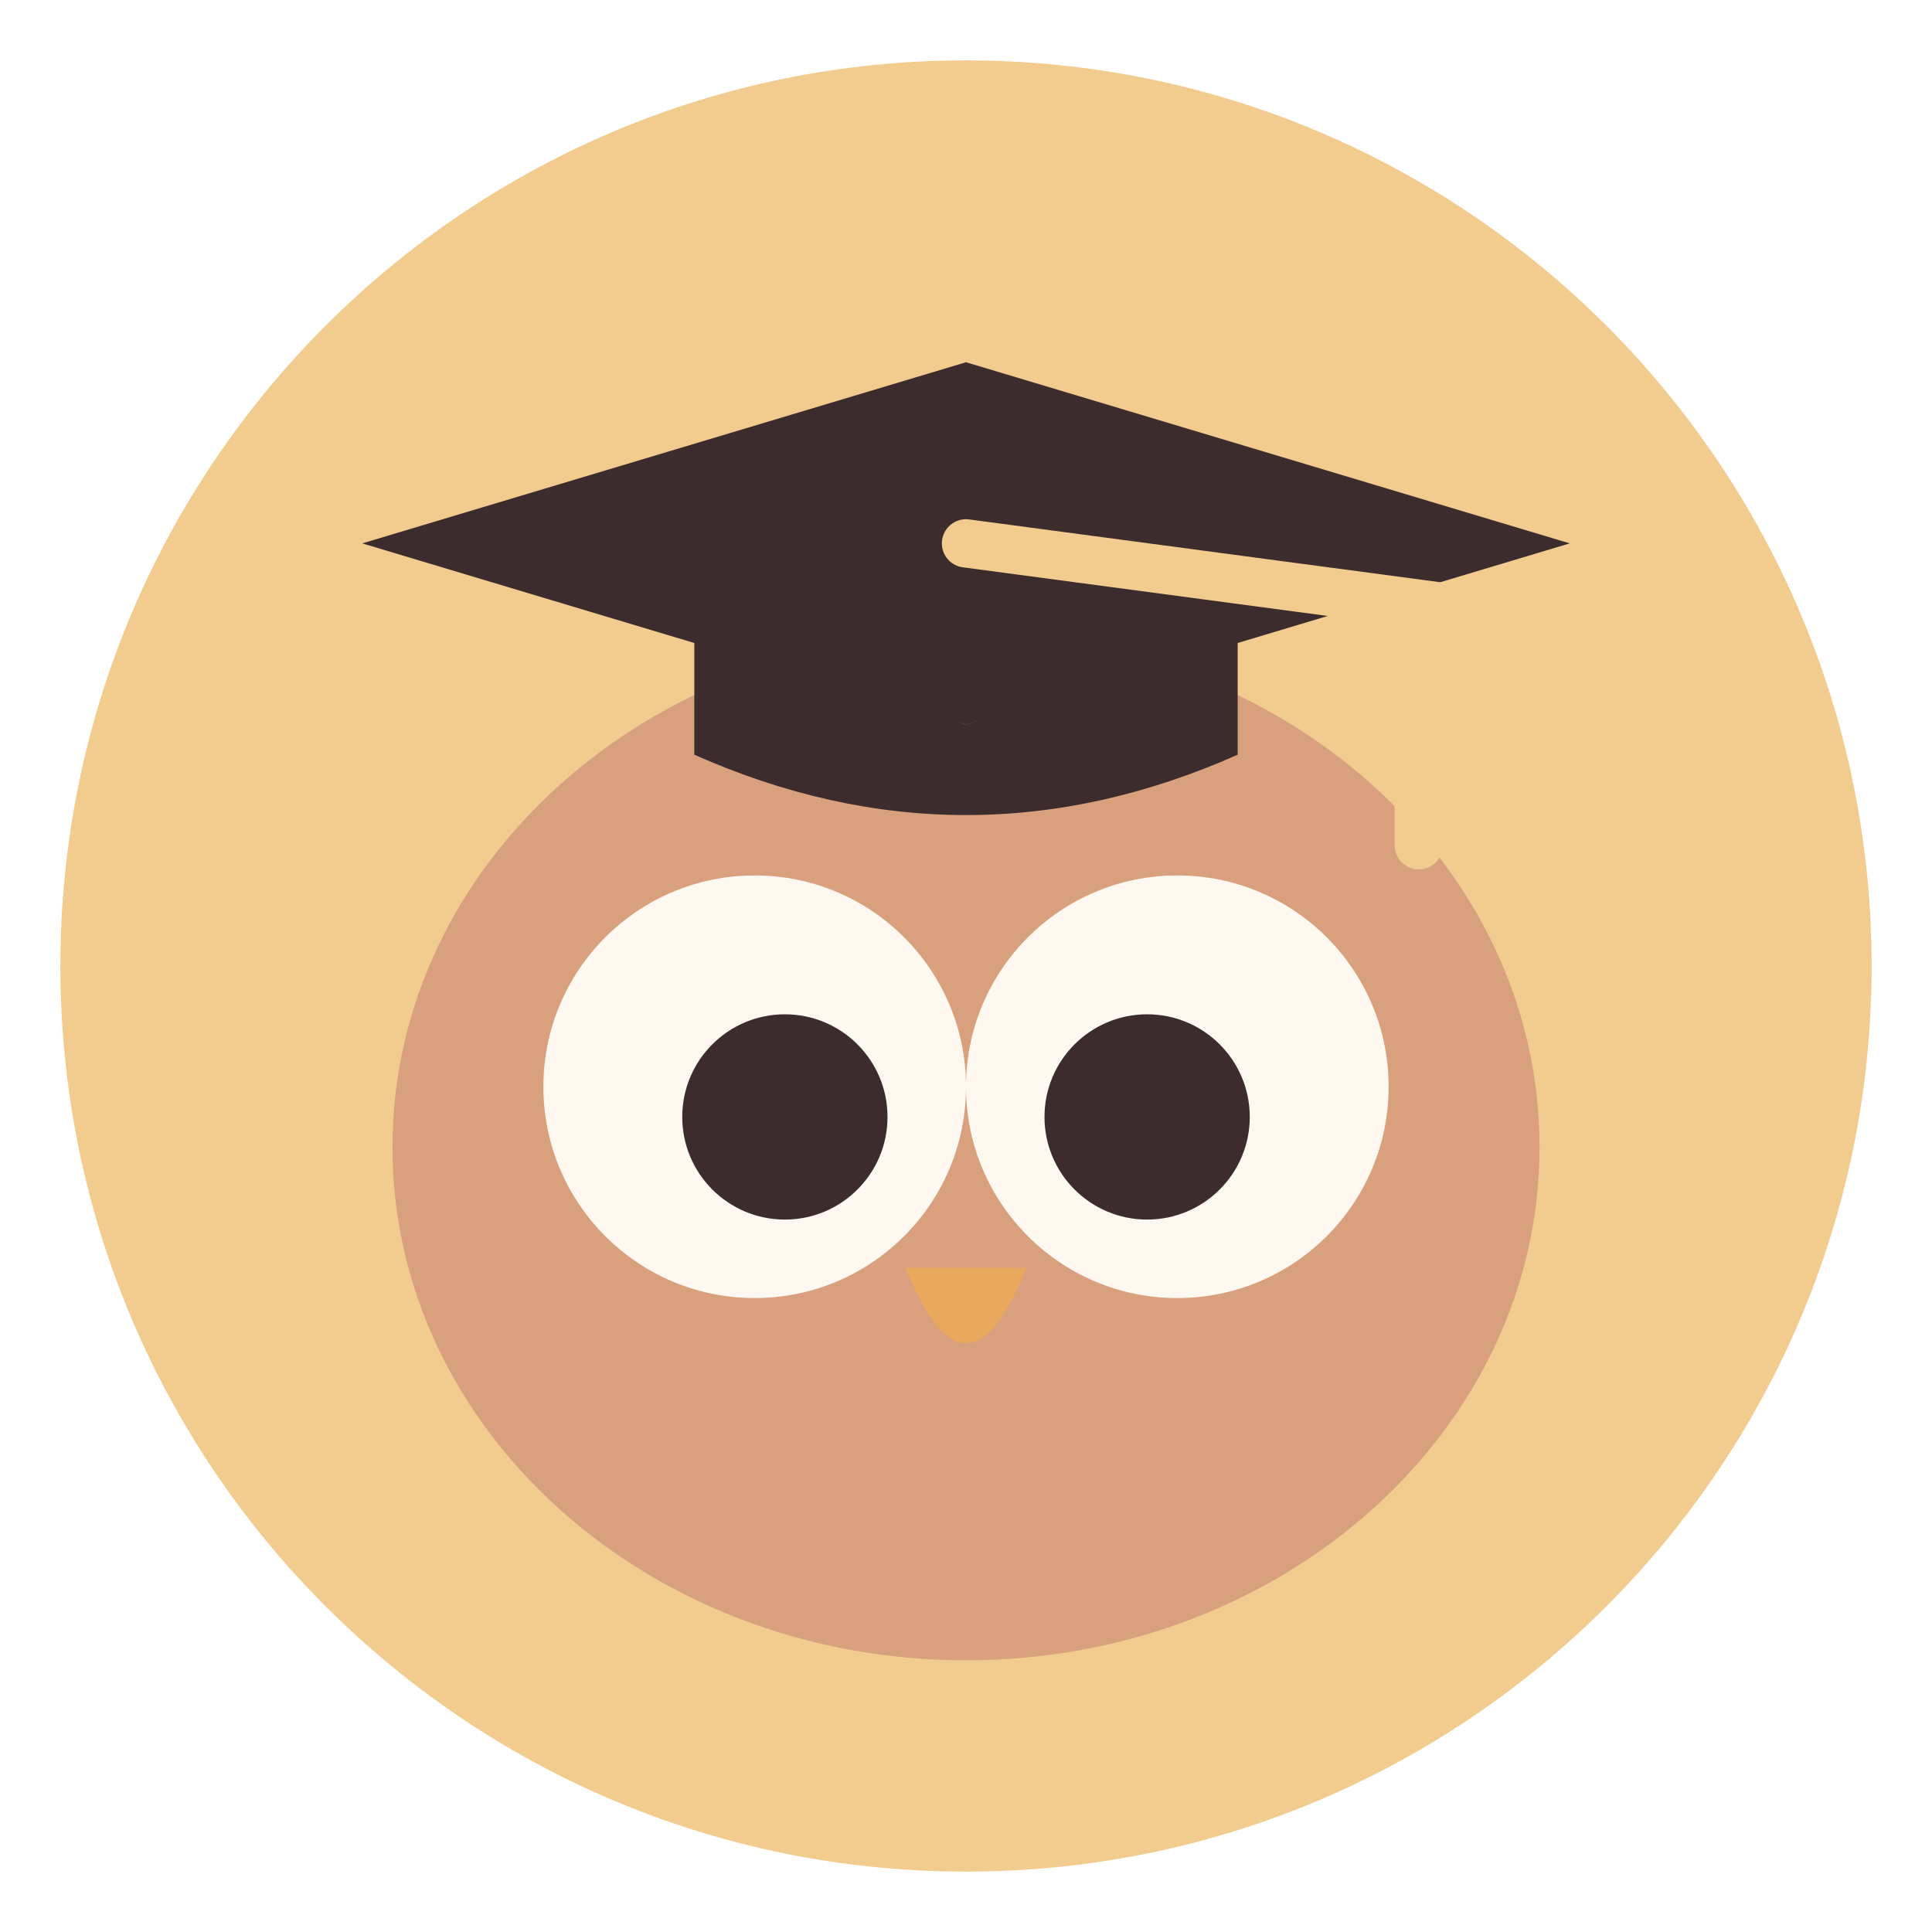
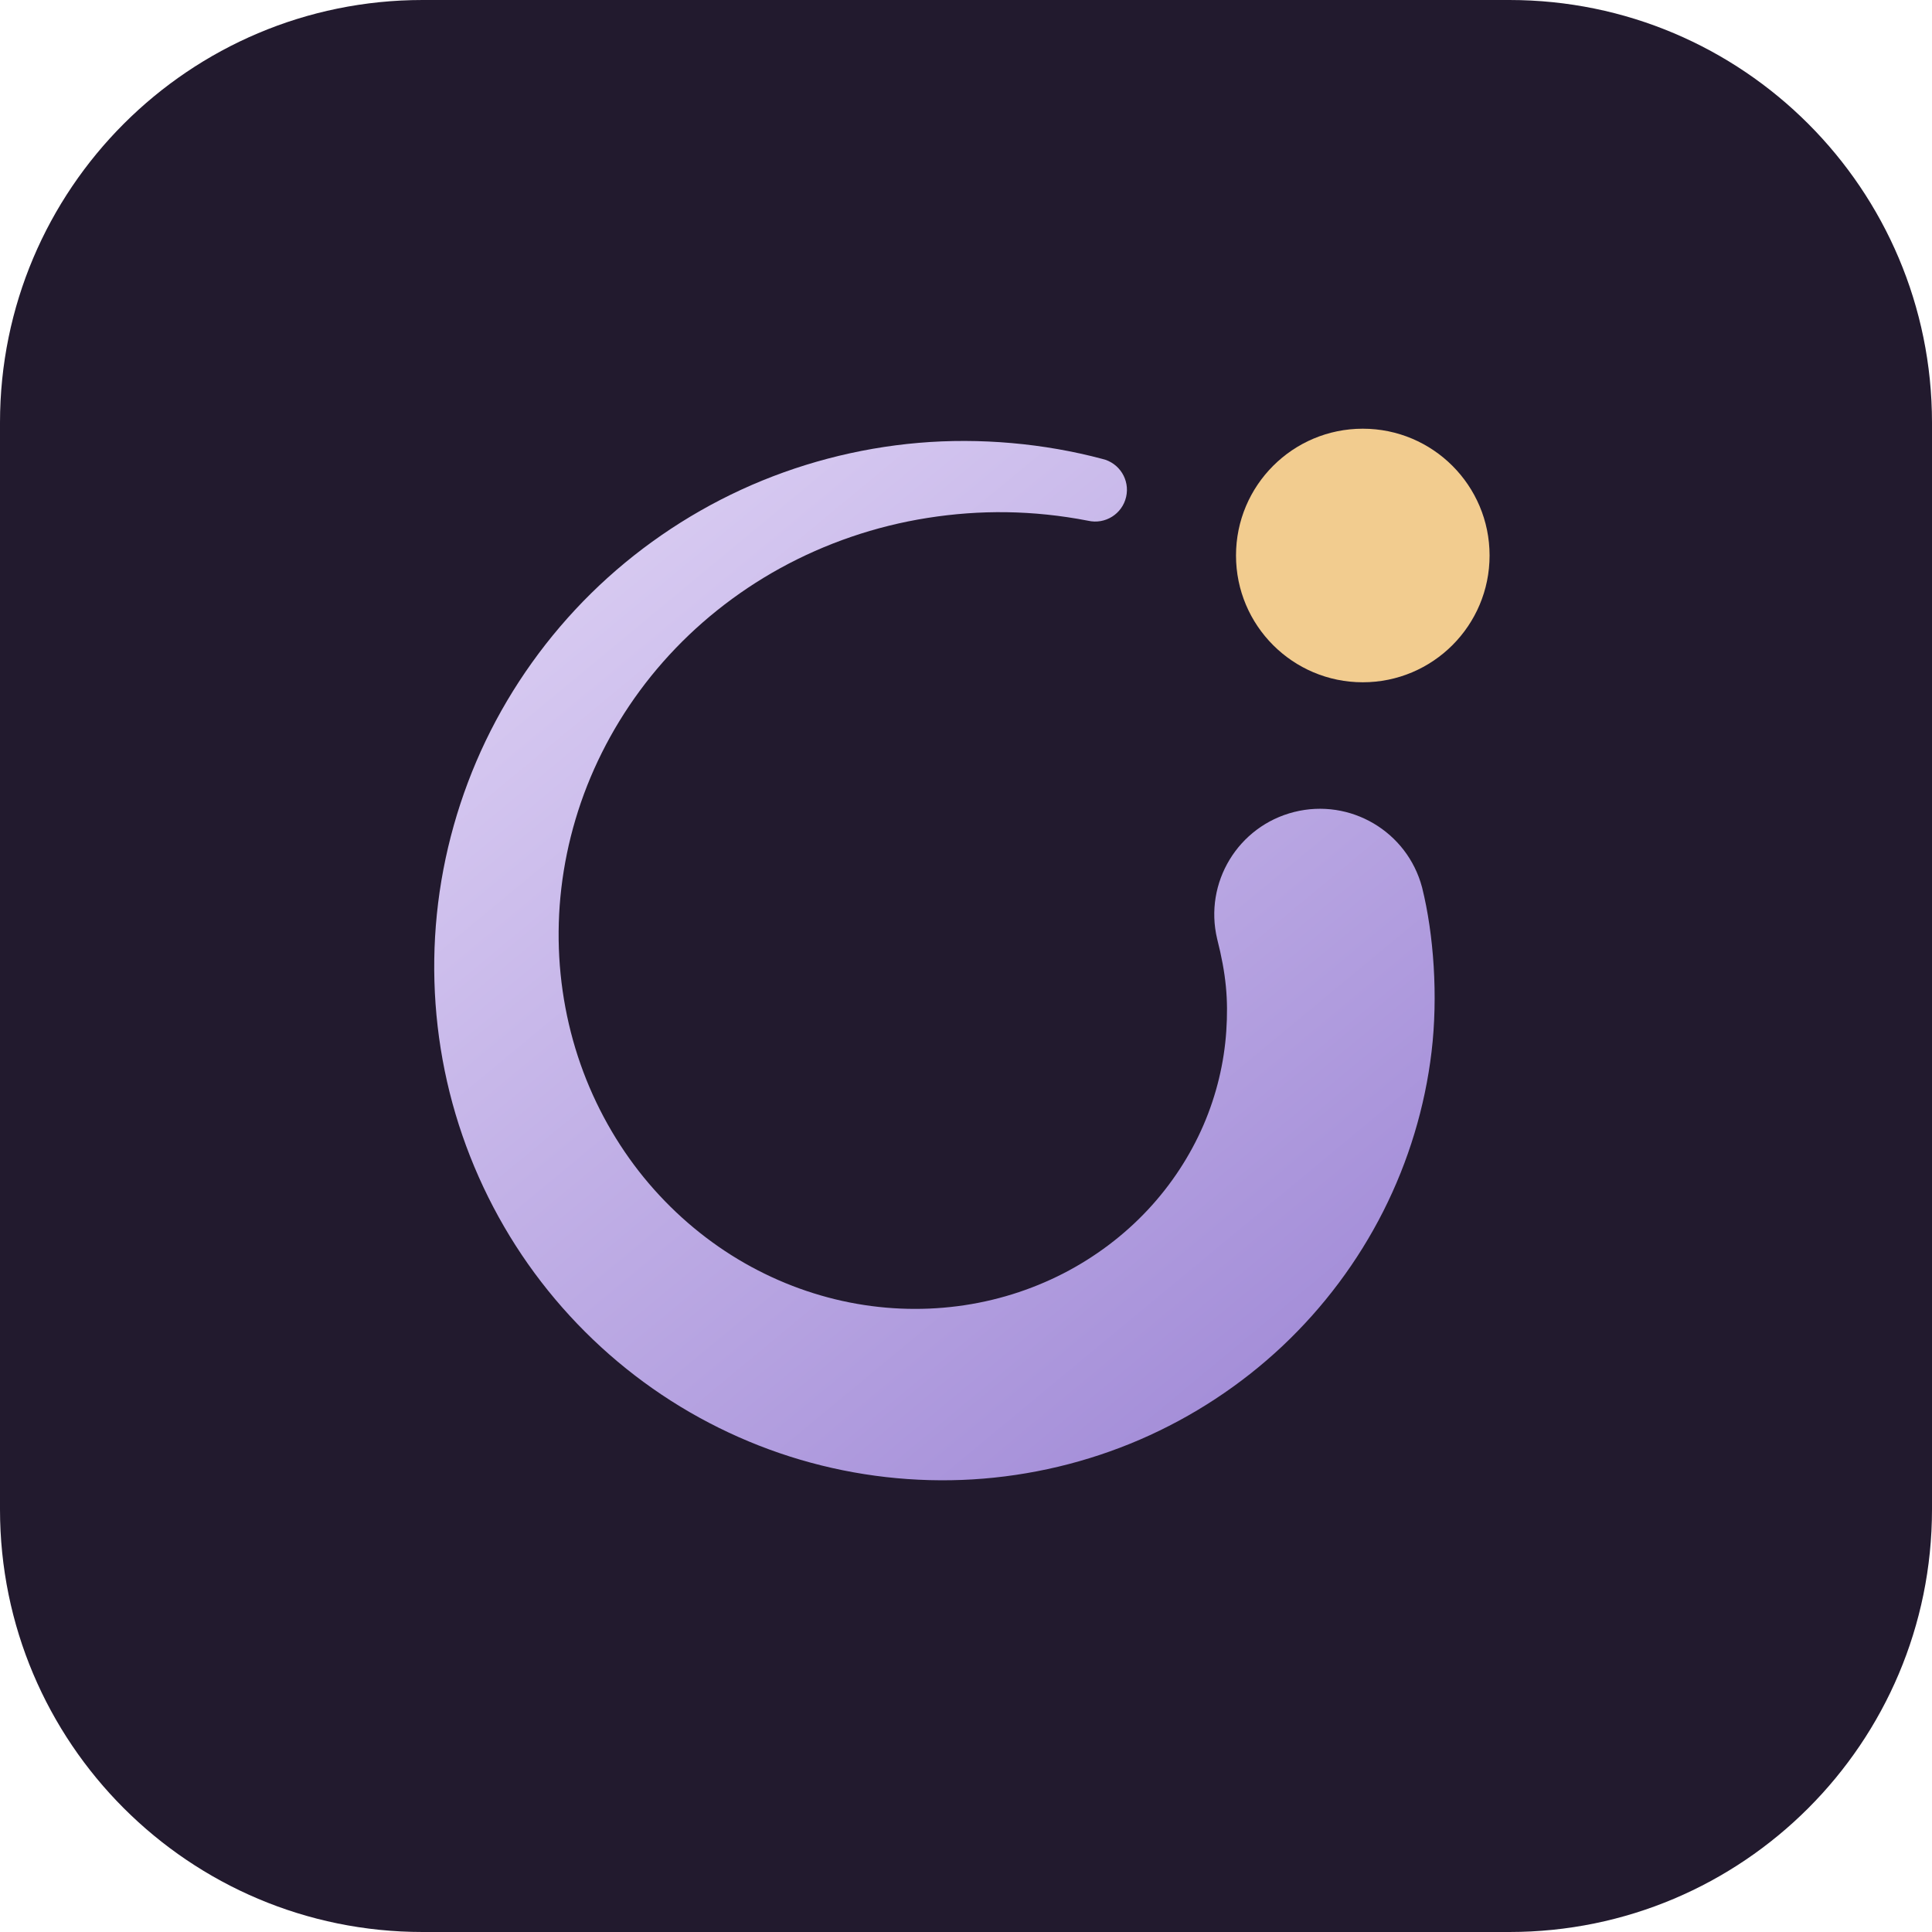
- <svg xmlns="http://www.w3.org/2000/svg" viewBox="0 0 64 64">
-   <circle cx="32" cy="32" r="30" fill="#f2cc8f" />
-   <ellipse cx="32" cy="38" rx="19" ry="17" fill="#d9a07e" />
-   <circle cx="25" cy="36" r="7" fill="#fff8f0" />
-   <circle cx="39" cy="36" r="7" fill="#fff8f0" />
-   <circle cx="26" cy="37" r="3.4" fill="#3d2c2e" />
-   <circle cx="38" cy="37" r="3.4" fill="#3d2c2e" />
-   <path d="M30 42q2 5 4 0z" fill="#e9a85c" />
-   <path d="M32 12l20 6-20 6-20-6z" fill="#3d2c2e" />
-   <path d="M23 21v4q9 4 18 0v-4l-9 3z" fill="#3d2c2e" />
-   <path d="M32 18l15 2v8" fill="none" stroke="#f2cc8f" stroke-width="1.6" stroke-linecap="round" />
+ <svg xmlns="http://www.w3.org/2000/svg" viewBox="0 0 256 256" width="256" height="256" role="img" aria-labelledby="t">
+   <defs>
+     <linearGradient id="ring-grad" gradientUnits="userSpaceOnUse" x1="58" y1="45" x2="203" y2="220">
+       <stop offset="0" stop-color="#D9CCF2" />
+       <stop offset="1" stop-color="#9F88D6" />
+     </linearGradient>
+   </defs>
+   <rect width="256" height="256" rx="56" fill="#221A2E" />
+   <g id="symbol" transform="translate(128 126) scale(.7) translate(-128 -128)">
+     <path id="spiral" fill="url(#ring-grad)" d="M214.33 115.97 C216.56 124.91 217.37 136.64 216.13 147.07 C214.89 157.51 211.79 167.79 206.99 177.28 C202.19 186.77 195.7 195.46 187.87 202.83 C180.04 210.19 170.88 216.21 160.92 220.51 C150.96 224.81 140.19 227.38 129.26 228.04 C118.33 228.7 107.24 227.44 96.65 224.32 C86.05 221.2 75.96 216.21 66.99 209.62 C58.01 203.03 50.16 194.85 43.9 185.53 C37.65 176.21 33 165.77 30.26 154.81 C27.52 143.84 26.69 132.36 27.84 121.04 C28.99 109.72 32.13 98.56 37.08 88.23 C42.04 77.9 48.82 68.41 57.03 60.32 C65.25 52.23 74.9 45.56 85.44 40.7 C95.98 35.85 107.39 32.83 119.02 31.83 C130.64 30.83 142.81 31.93 153.81 34.87 A6 6 0 0 1 151.11 46.57 C140.61 44.54 130.61 44.48 120.71 46.04 C110.81 47.6 101.36 50.87 92.86 55.54 C84.37 60.21 76.84 66.27 70.65 73.3 C64.46 80.33 59.61 88.31 56.29 96.71 C52.97 105.12 51.18 113.95 50.92 122.67 C50.66 131.38 51.92 139.97 54.53 147.96 C57.14 155.94 61.09 163.31 66.06 169.69 C71.03 176.06 77.01 181.44 83.58 185.59 C90.15 189.74 97.31 192.65 104.6 194.26 C111.89 195.87 119.3 196.17 126.4 195.25 C133.5 194.34 140.28 192.2 146.39 189.07 C152.49 185.94 157.92 181.82 162.4 177.03 C166.89 172.23 170.44 166.77 172.94 161 C175.43 155.24 176.87 149.17 177.27 143.18 C177.67 137.19 177.24 132.41 175.54 125.72 A20 20 0 0 1 214.33 115.97 Z" />
+     <circle id="seeker" cx="203.11" cy="53.15" r="24" fill="#F2CC8F" />
+   </g>
</svg>
